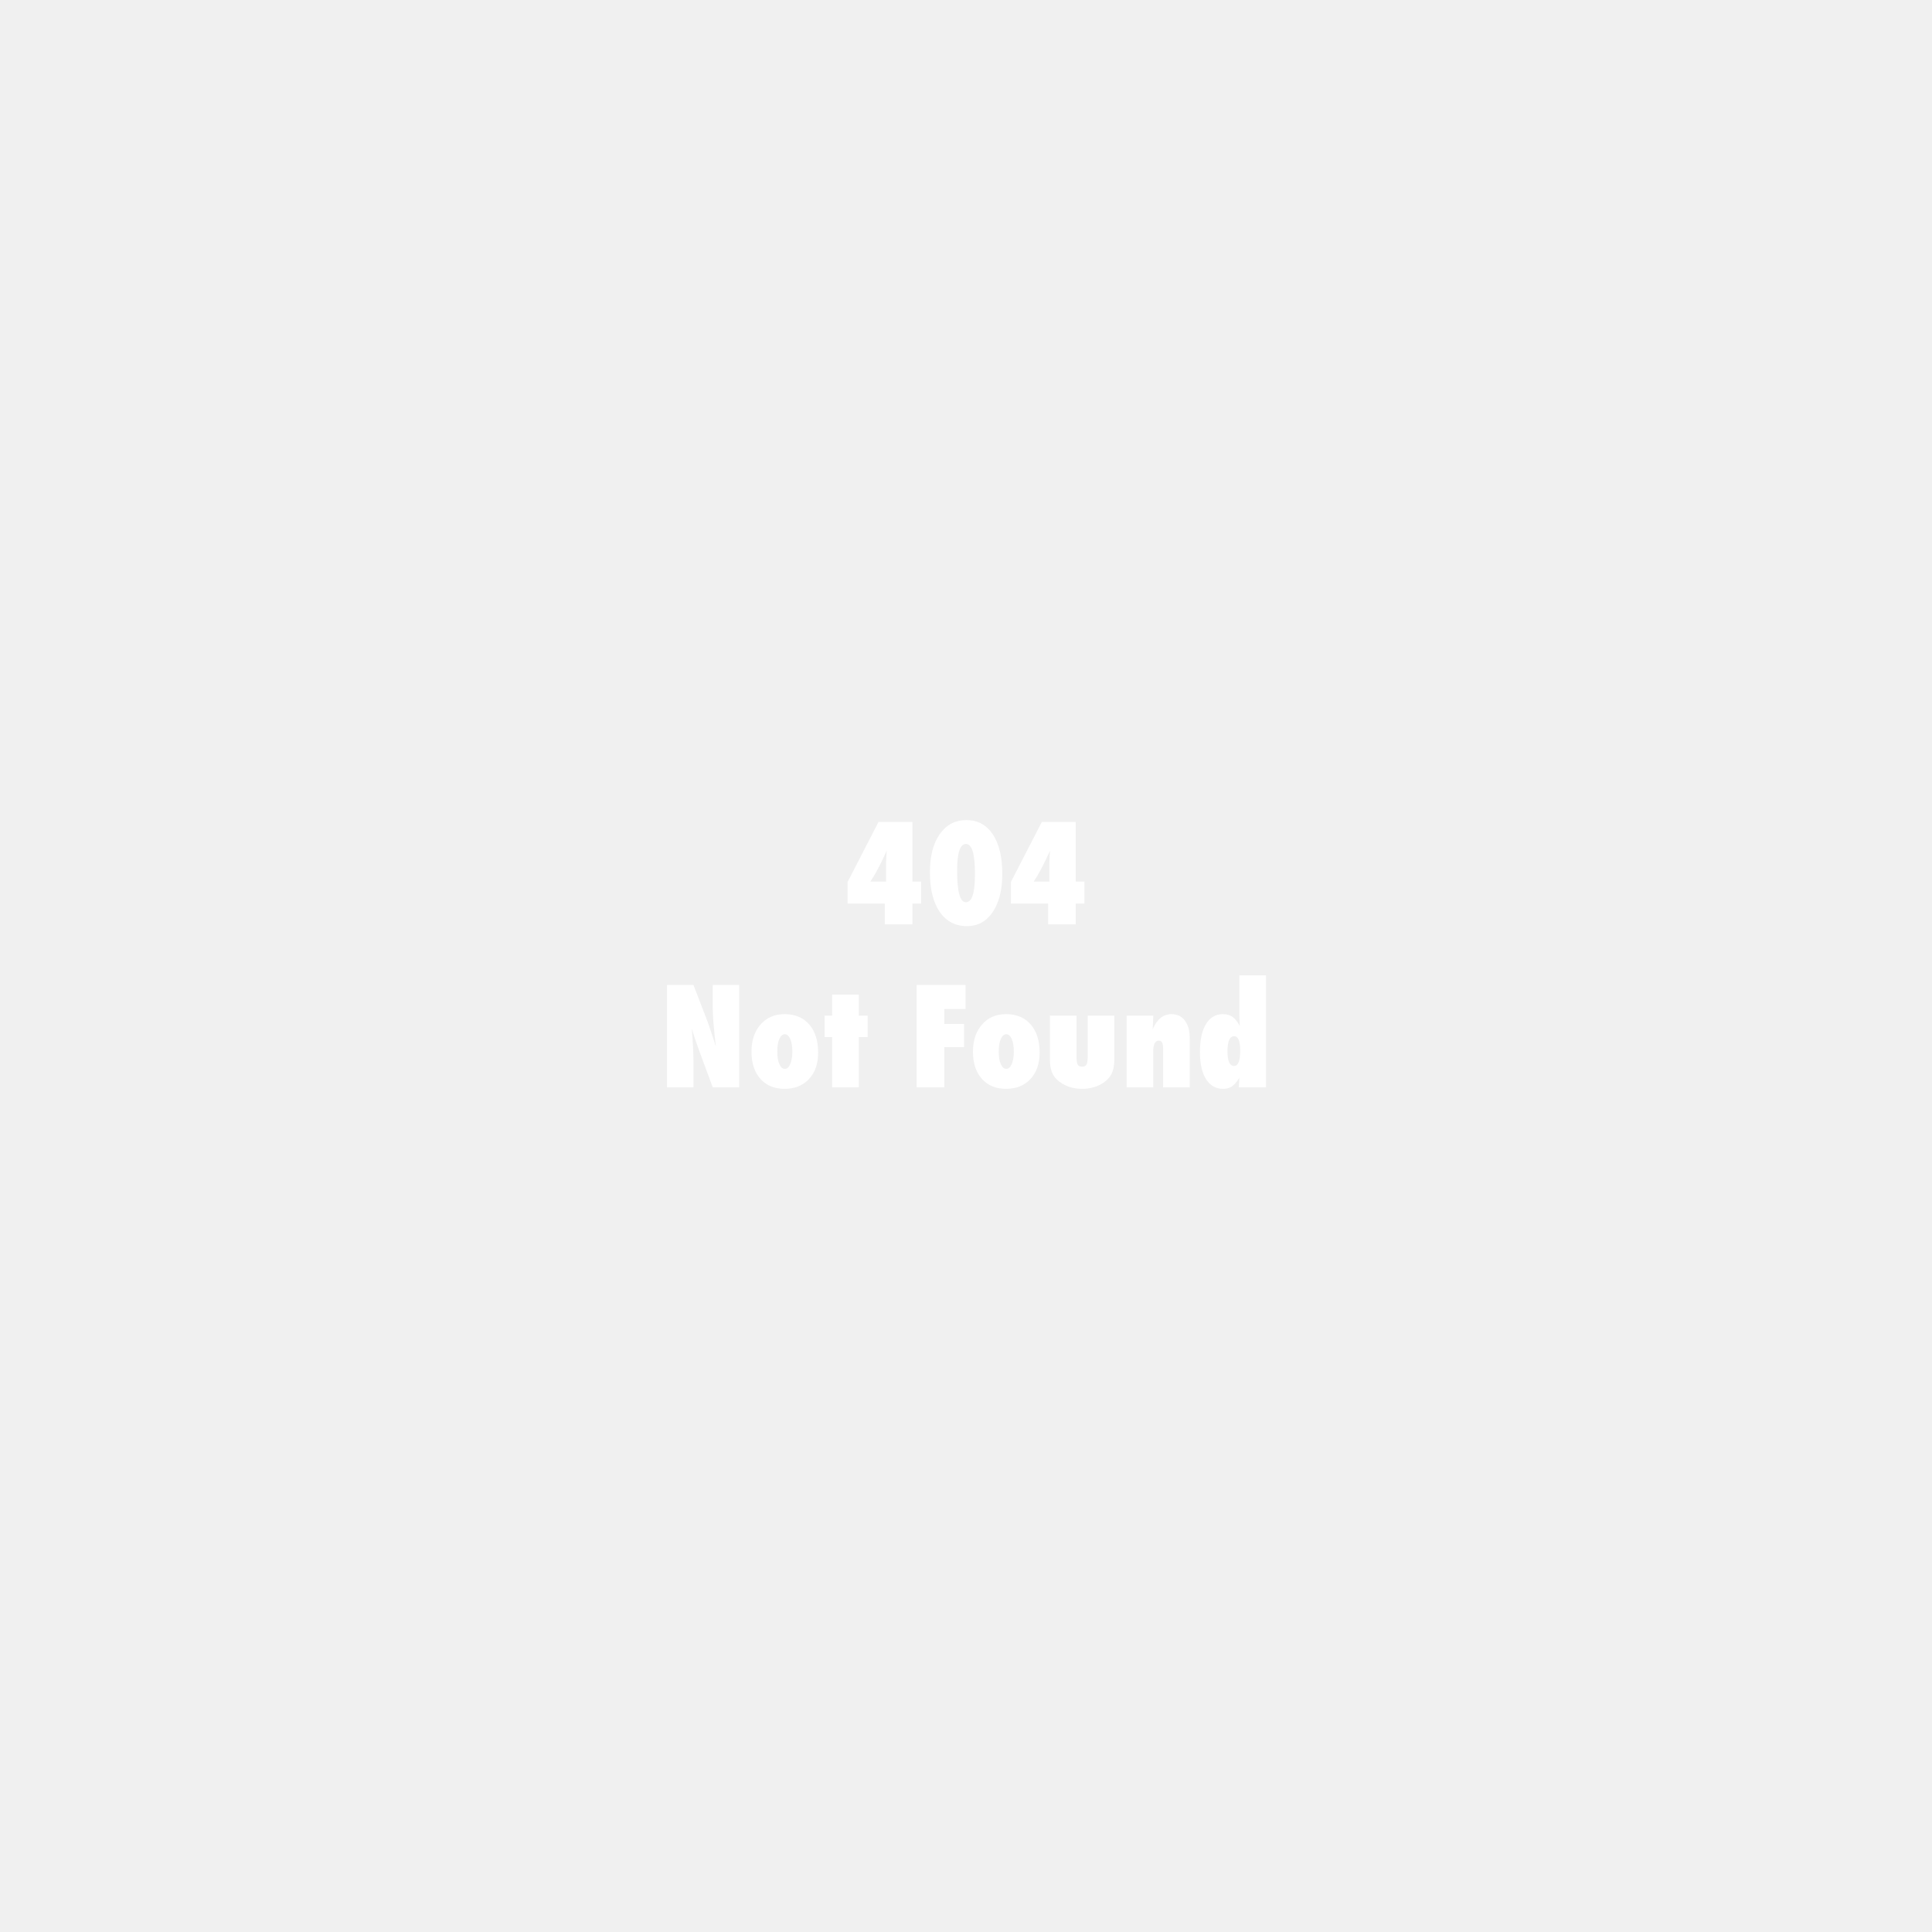
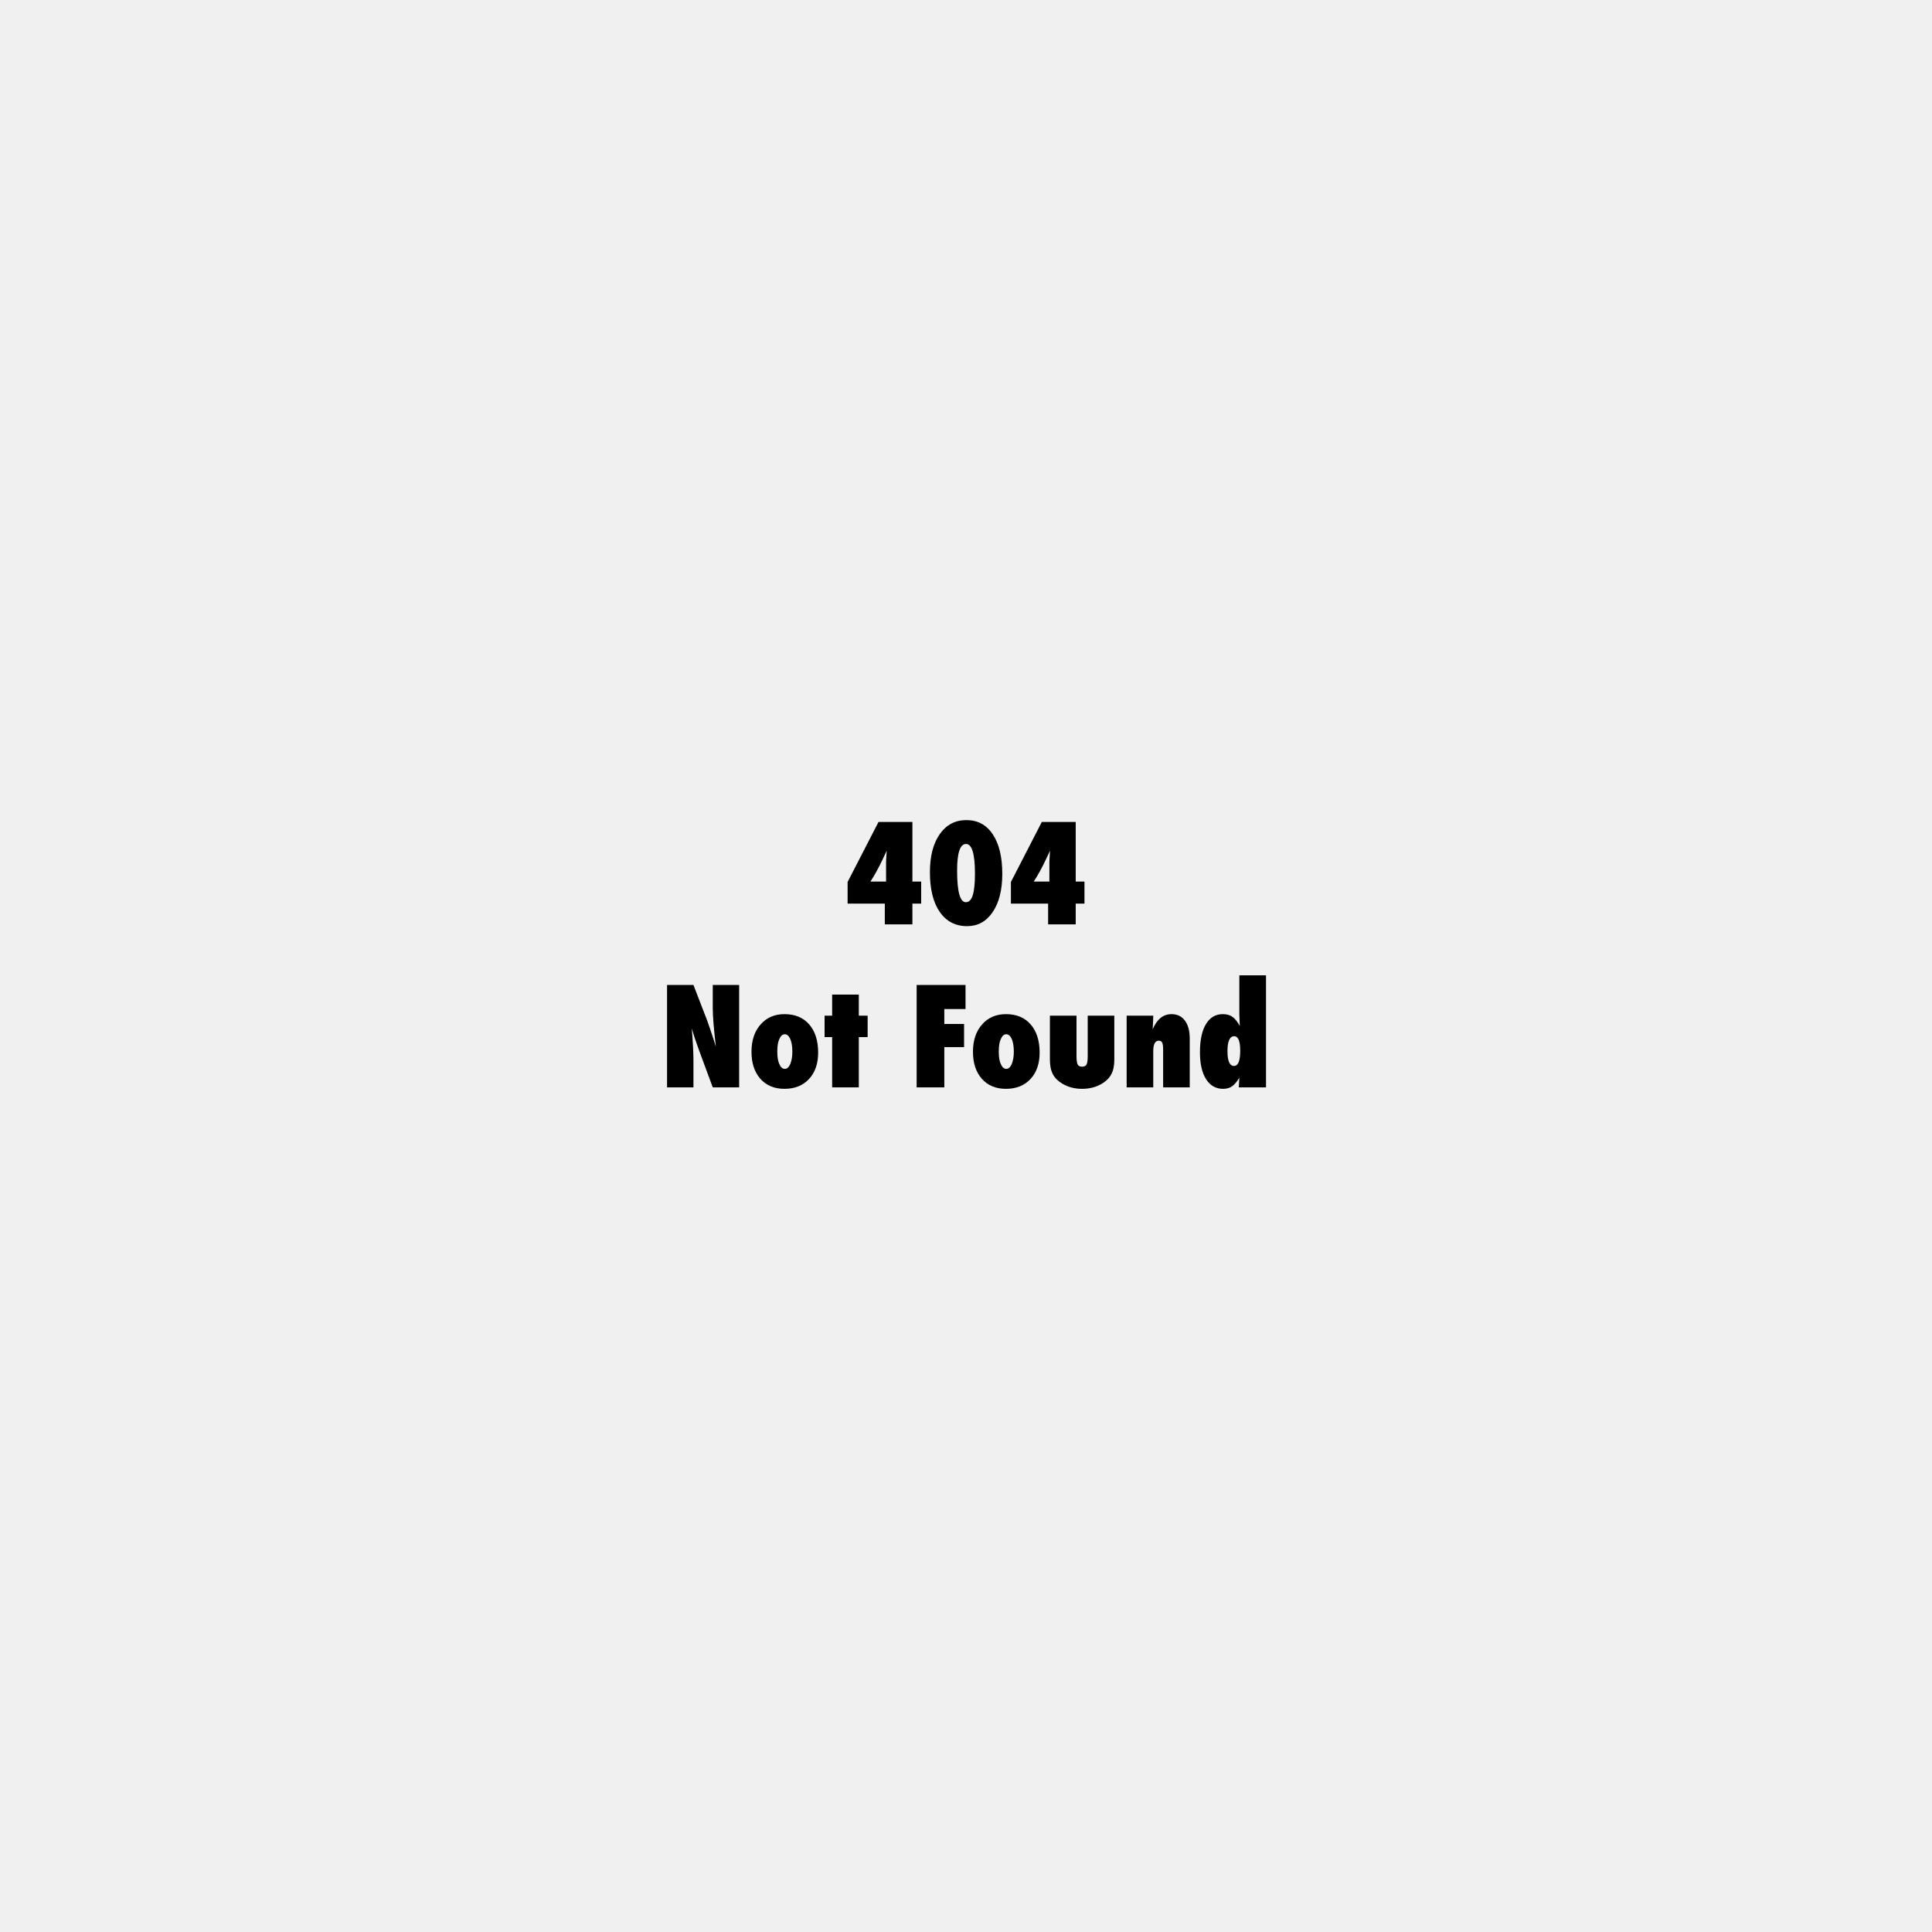
- <svg xmlns="http://www.w3.org/2000/svg" id="b" data-name="Layer 2" width="2048" height="2048" viewBox="0 0 2048 2048">
-   <path d="m967.188,979.864h-29.25v-22.008h-39.445v-22.922l32.766-63.633h35.93v63.211h9.281v23.344h-9.281v22.008Zm-27.914-45.352v-20.32c0-.937.059-2.437.176-4.5.116-2.062.292-4.711.527-7.945l-4.359,9.281c-2.156,4.548-4.313,8.778-6.469,12.691-2.156,3.915-4.313,7.513-6.469,10.793h16.594Z" style="fill: #fff;" />
-   <path d="m1062.461,926.286c0,16.97-3.375,30.47-10.125,40.5-6.75,9.984-15.82,14.977-27.211,14.977-12.329,0-21.984-5.038-28.969-15.117-6.938-10.03-10.406-24.047-10.406-42.047,0-17.016,3.469-30.468,10.406-40.359,6.984-9.937,16.406-14.906,28.266-14.906,11.953,0,21.28,5.04,27.984,15.117,6.703,10.079,10.055,24.024,10.055,41.836Zm-28.969-.211c0-20.953-3.164-31.43-9.492-31.43-6.282,0-9.422,9.376-9.422,28.125,0,22.407,3.069,33.609,9.211,33.609,3.328,0,5.776-2.448,7.348-7.348,1.57-4.897,2.355-12.551,2.355-22.957Z" style="fill: #fff;" />
-   <path d="m1140.297,979.864h-29.25v-22.008h-39.445v-22.922l32.766-63.633h35.93v63.211h9.281v23.344h-9.281v22.008Zm-27.914-45.352v-20.32c0-.937.059-2.437.176-4.5.116-2.062.292-4.711.527-7.945l-4.359,9.281c-2.156,4.548-4.313,8.778-6.469,12.691-2.156,3.915-4.313,7.513-6.469,10.793h16.594Z" style="fill: #fff;" />
-   <path d="m707.102,1152.664v-108.562h27.984l14.695,38.109c.797,2.25,1.698,4.829,2.707,7.734,1.008,2.907,2.12,6.258,3.34,10.055l3.023,9.562c-1.079-9.422-1.898-17.483-2.461-24.188-.562-6.702-.844-12.327-.844-16.875v-24.398h27.984v108.562h-27.984l-14.766-39.938c-1.547-4.265-2.942-8.262-4.184-11.988-1.242-3.727-2.332-7.277-3.27-10.652.608,7.642,1.055,14.298,1.336,19.969.281,5.673.422,10.642.422,14.906v27.703h-27.984Z" style="fill: #fff;" />
-   <path d="m867.273,1115.82c0,11.72-3.234,21.048-9.703,27.984-6.469,6.938-15.142,10.406-26.016,10.406-10.688,0-19.195-3.538-25.523-10.617-6.282-7.124-9.422-16.687-9.422-28.688,0-11.999,3.21-21.632,9.633-28.898,6.374-7.312,14.836-10.969,25.383-10.969,11.109,0,19.828,3.634,26.156,10.898,6.328,7.267,9.492,17.227,9.492,29.883Zm-27.352-.914c0-2.812-.188-5.354-.562-7.629-.376-2.272-.914-4.219-1.617-5.836s-1.547-2.87-2.531-3.762c-.984-.89-2.086-1.336-3.305-1.336-2.391,0-4.313,1.688-5.766,5.062-1.453,2.953-2.18,7.383-2.18,13.289,0,5.813.727,10.243,2.18,13.289,1.452,3.375,3.398,5.062,5.836,5.062,2.296,0,4.194-1.663,5.695-4.992,1.5-3.702,2.25-8.086,2.25-13.148Z" style="fill: #fff;" />
-   <path d="m910.375,1152.664h-28.266v-53.297h-8.016v-22.711h8.016v-22.359h28.266v22.359h9.352v22.711h-9.352v53.297Z" style="fill: #fff;" />
-   <path d="m1001.008,1152.664h-29.32v-108.562h51.82v25.523h-22.5v15.82h20.953v24.539h-20.953v42.68Z" style="fill: #fff;" />
-   <path d="m1102.047,1115.82c0,11.72-3.234,21.048-9.703,27.984-6.469,6.938-15.142,10.406-26.016,10.406-10.688,0-19.195-3.538-25.523-10.617-6.282-7.124-9.422-16.687-9.422-28.688,0-11.999,3.21-21.632,9.633-28.898,6.374-7.312,14.836-10.969,25.383-10.969,11.109,0,19.828,3.634,26.156,10.898,6.328,7.267,9.492,17.227,9.492,29.883Zm-27.352-.914c0-2.812-.188-5.354-.562-7.629-.376-2.272-.914-4.219-1.617-5.836s-1.547-2.87-2.531-3.762c-.984-.89-2.086-1.336-3.305-1.336-2.391,0-4.313,1.688-5.766,5.062-1.453,2.953-2.18,7.383-2.18,13.289,0,5.813.727,10.243,2.18,13.289,1.452,3.375,3.398,5.062,5.836,5.062,2.296,0,4.194-1.663,5.695-4.992,1.5-3.702,2.25-8.086,2.25-13.148Z" style="fill: #fff;" />
-   <path d="m1112.945,1076.656h28.195v42.82c0,4.078.397,7.056,1.195,8.93.844,1.547,2.437,2.32,4.781,2.32,2.296,0,3.843-.773,4.641-2.32.844-1.547,1.266-4.522,1.266-8.93v-42.82h28.195v46.617c0,3.094-.246,5.896-.738,8.402-.492,2.509-1.266,4.781-2.32,6.82s-2.415,3.902-4.078,5.59c-1.664,1.688-3.646,3.234-5.941,4.641-6.188,3.656-13.195,5.484-21.023,5.484-7.922,0-14.931-1.828-21.023-5.484-2.345-1.406-4.349-2.94-6.012-4.605-1.664-1.663-3.023-3.526-4.078-5.59-1.055-2.062-1.828-4.347-2.32-6.855-.492-2.507-.738-5.309-.738-8.402v-46.617Z" style="fill: #fff;" />
-   <path d="m1261.164,1152.664h-28.195v-40.219c0-3.468-.341-5.882-1.02-7.242-.68-1.358-1.863-2.039-3.551-2.039-3.938,0-5.906,3.727-5.906,11.18v38.32h-28.195v-76.008h28.195c-.047,1.876-.095,3.61-.141,5.203-.047,1.595-.117,3.071-.211,4.43l-.281,4.852c4.546-10.733,11.203-16.102,19.969-16.102,6.093,0,10.828,2.274,14.203,6.82,3.421,4.548,5.133,10.876,5.133,18.984v51.82Z" style="fill: #fff;" />
-   <path d="m1313.195,1152.664c.046-.796.094-1.71.141-2.742.046-1.03.116-2.226.211-3.586.094-.844.164-2.132.211-3.867-2.719,4.407-5.368,7.478-7.945,9.211-2.531,1.688-5.649,2.531-9.352,2.531-7.641,0-13.641-3.421-18-10.266-4.313-6.843-6.469-16.358-6.469-28.547,0-12.797,2.109-22.711,6.328-29.742,4.219-7.077,10.171-10.617,17.859-10.617,4.219,0,7.617.938,10.195,2.812,2.718,1.876,5.344,5.133,7.875,9.773-.141-2.437-.211-3.913-.211-4.43l-.281-7.664v-41.625h28.266v118.758h-28.828Zm-12.023-38.32c0,10.406,2.32,15.609,6.961,15.609,4.359,0,6.539-5.366,6.539-16.102,0-10.266-2.109-15.398-6.328-15.398-4.781,0-7.172,5.298-7.172,15.891Z" style="fill: #fff;" />
+ <svg xmlns="http://www.w3.org/2000/svg" id="b" width="2048" height="2048" viewBox="0 0 2048 2048">
+   <path d="m967.188,979.864h-29.25v-22.008h-39.445v-22.922l32.766-63.633h35.93v63.211h9.281v23.344h-9.281v22.008Zm-27.914-45.352v-20.32c0-.937.059-2.437.176-4.5.116-2.062.292-4.711.527-7.945l-4.359,9.281c-2.156,4.548-4.313,8.778-6.469,12.691-2.156,3.915-4.313,7.513-6.469,10.793h16.594Z" />
+   <path d="m1062.461,926.286c0,16.97-3.375,30.47-10.125,40.5-6.75,9.984-15.82,14.977-27.211,14.977-12.329,0-21.984-5.038-28.969-15.117-6.938-10.03-10.406-24.047-10.406-42.047,0-17.016,3.469-30.468,10.406-40.359,6.984-9.937,16.406-14.906,28.266-14.906,11.953,0,21.28,5.04,27.984,15.117,6.703,10.079,10.055,24.024,10.055,41.836Zm-28.969-.211c0-20.953-3.164-31.43-9.492-31.43-6.282,0-9.422,9.376-9.422,28.125,0,22.407,3.069,33.609,9.211,33.609,3.328,0,5.776-2.448,7.348-7.348,1.57-4.897,2.355-12.551,2.355-22.957Z" />
+   <path d="m1140.297,979.864h-29.25v-22.008h-39.445v-22.922l32.766-63.633h35.93v63.211h9.281v23.344h-9.281v22.008Zm-27.914-45.352v-20.32c0-.937.059-2.437.176-4.5.116-2.062.292-4.711.527-7.945l-4.359,9.281c-2.156,4.548-4.313,8.778-6.469,12.691-2.156,3.915-4.313,7.513-6.469,10.793h16.594Z" />
+   <path d="m707.102,1152.664v-108.562h27.984l14.695,38.109c.797,2.25,1.698,4.829,2.707,7.734,1.008,2.907,2.12,6.258,3.34,10.055l3.023,9.562c-1.079-9.422-1.898-17.483-2.461-24.188-.562-6.702-.844-12.327-.844-16.875v-24.398h27.984v108.562h-27.984l-14.766-39.938c-1.547-4.265-2.942-8.262-4.184-11.988-1.242-3.727-2.332-7.277-3.27-10.652.608,7.642,1.055,14.298,1.336,19.969.281,5.673.422,10.642.422,14.906v27.703h-27.984Z" />
+   <path d="m867.273,1115.82c0,11.72-3.234,21.048-9.703,27.984-6.469,6.938-15.142,10.406-26.016,10.406-10.688,0-19.195-3.538-25.523-10.617-6.282-7.124-9.422-16.687-9.422-28.688,0-11.999,3.21-21.632,9.633-28.898,6.374-7.312,14.836-10.969,25.383-10.969,11.109,0,19.828,3.634,26.156,10.898,6.328,7.267,9.492,17.227,9.492,29.883Zm-27.352-.914c0-2.812-.188-5.354-.562-7.629-.376-2.272-.914-4.219-1.617-5.836s-1.547-2.87-2.531-3.762c-.984-.89-2.086-1.336-3.305-1.336-2.391,0-4.313,1.688-5.766,5.062-1.453,2.953-2.18,7.383-2.18,13.289,0,5.813.727,10.243,2.18,13.289,1.452,3.375,3.398,5.062,5.836,5.062,2.296,0,4.194-1.663,5.695-4.992,1.5-3.702,2.25-8.086,2.25-13.148Z" />
+   <path d="m910.375,1152.664h-28.266v-53.297h-8.016v-22.711h8.016v-22.359h28.266v22.359h9.352v22.711h-9.352v53.297Z" />
+   <path d="m1001.008,1152.664h-29.32v-108.562h51.82v25.523h-22.5v15.82h20.953v24.539h-20.953v42.68Z" />
+   <path d="m1102.047,1115.82c0,11.72-3.234,21.048-9.703,27.984-6.469,6.938-15.142,10.406-26.016,10.406-10.688,0-19.195-3.538-25.523-10.617-6.282-7.124-9.422-16.687-9.422-28.688,0-11.999,3.21-21.632,9.633-28.898,6.374-7.312,14.836-10.969,25.383-10.969,11.109,0,19.828,3.634,26.156,10.898,6.328,7.267,9.492,17.227,9.492,29.883Zm-27.352-.914c0-2.812-.188-5.354-.562-7.629-.376-2.272-.914-4.219-1.617-5.836s-1.547-2.87-2.531-3.762c-.984-.89-2.086-1.336-3.305-1.336-2.391,0-4.313,1.688-5.766,5.062-1.453,2.953-2.18,7.383-2.18,13.289,0,5.813.727,10.243,2.18,13.289,1.452,3.375,3.398,5.062,5.836,5.062,2.296,0,4.194-1.663,5.695-4.992,1.5-3.702,2.25-8.086,2.25-13.148Z" />
+   <path d="m1112.945,1076.656h28.195v42.82c0,4.078.397,7.056,1.195,8.93.844,1.547,2.437,2.32,4.781,2.32,2.296,0,3.843-.773,4.641-2.32.844-1.547,1.266-4.522,1.266-8.93v-42.82h28.195v46.617c0,3.094-.246,5.896-.738,8.402-.492,2.509-1.266,4.781-2.32,6.82s-2.415,3.902-4.078,5.59c-1.664,1.688-3.646,3.234-5.941,4.641-6.188,3.656-13.195,5.484-21.023,5.484-7.922,0-14.931-1.828-21.023-5.484-2.345-1.406-4.349-2.94-6.012-4.605-1.664-1.663-3.023-3.526-4.078-5.59-1.055-2.062-1.828-4.347-2.32-6.855-.492-2.507-.738-5.309-.738-8.402v-46.617Z" />
+   <path d="m1261.164,1152.664h-28.195v-40.219c0-3.468-.341-5.882-1.02-7.242-.68-1.358-1.863-2.039-3.551-2.039-3.938,0-5.906,3.727-5.906,11.18v38.32h-28.195v-76.008h28.195c-.047,1.876-.095,3.61-.141,5.203-.047,1.595-.117,3.071-.211,4.43l-.281,4.852c4.546-10.733,11.203-16.102,19.969-16.102,6.093,0,10.828,2.274,14.203,6.82,3.421,4.548,5.133,10.876,5.133,18.984v51.82Z" />
+   <path d="m1313.195,1152.664c.046-.796.094-1.71.141-2.742.046-1.03.116-2.226.211-3.586.094-.844.164-2.132.211-3.867-2.719,4.407-5.368,7.478-7.945,9.211-2.531,1.688-5.649,2.531-9.352,2.531-7.641,0-13.641-3.421-18-10.266-4.313-6.843-6.469-16.358-6.469-28.547,0-12.797,2.109-22.711,6.328-29.742,4.219-7.077,10.171-10.617,17.859-10.617,4.219,0,7.617.938,10.195,2.812,2.718,1.876,5.344,5.133,7.875,9.773-.141-2.437-.211-3.913-.211-4.43l-.281-7.664v-41.625h28.266v118.758h-28.828Zm-12.023-38.32c0,10.406,2.32,15.609,6.961,15.609,4.359,0,6.539-5.366,6.539-16.102,0-10.266-2.109-15.398-6.328-15.398-4.781,0-7.172,5.298-7.172,15.891Z" />
</svg>
